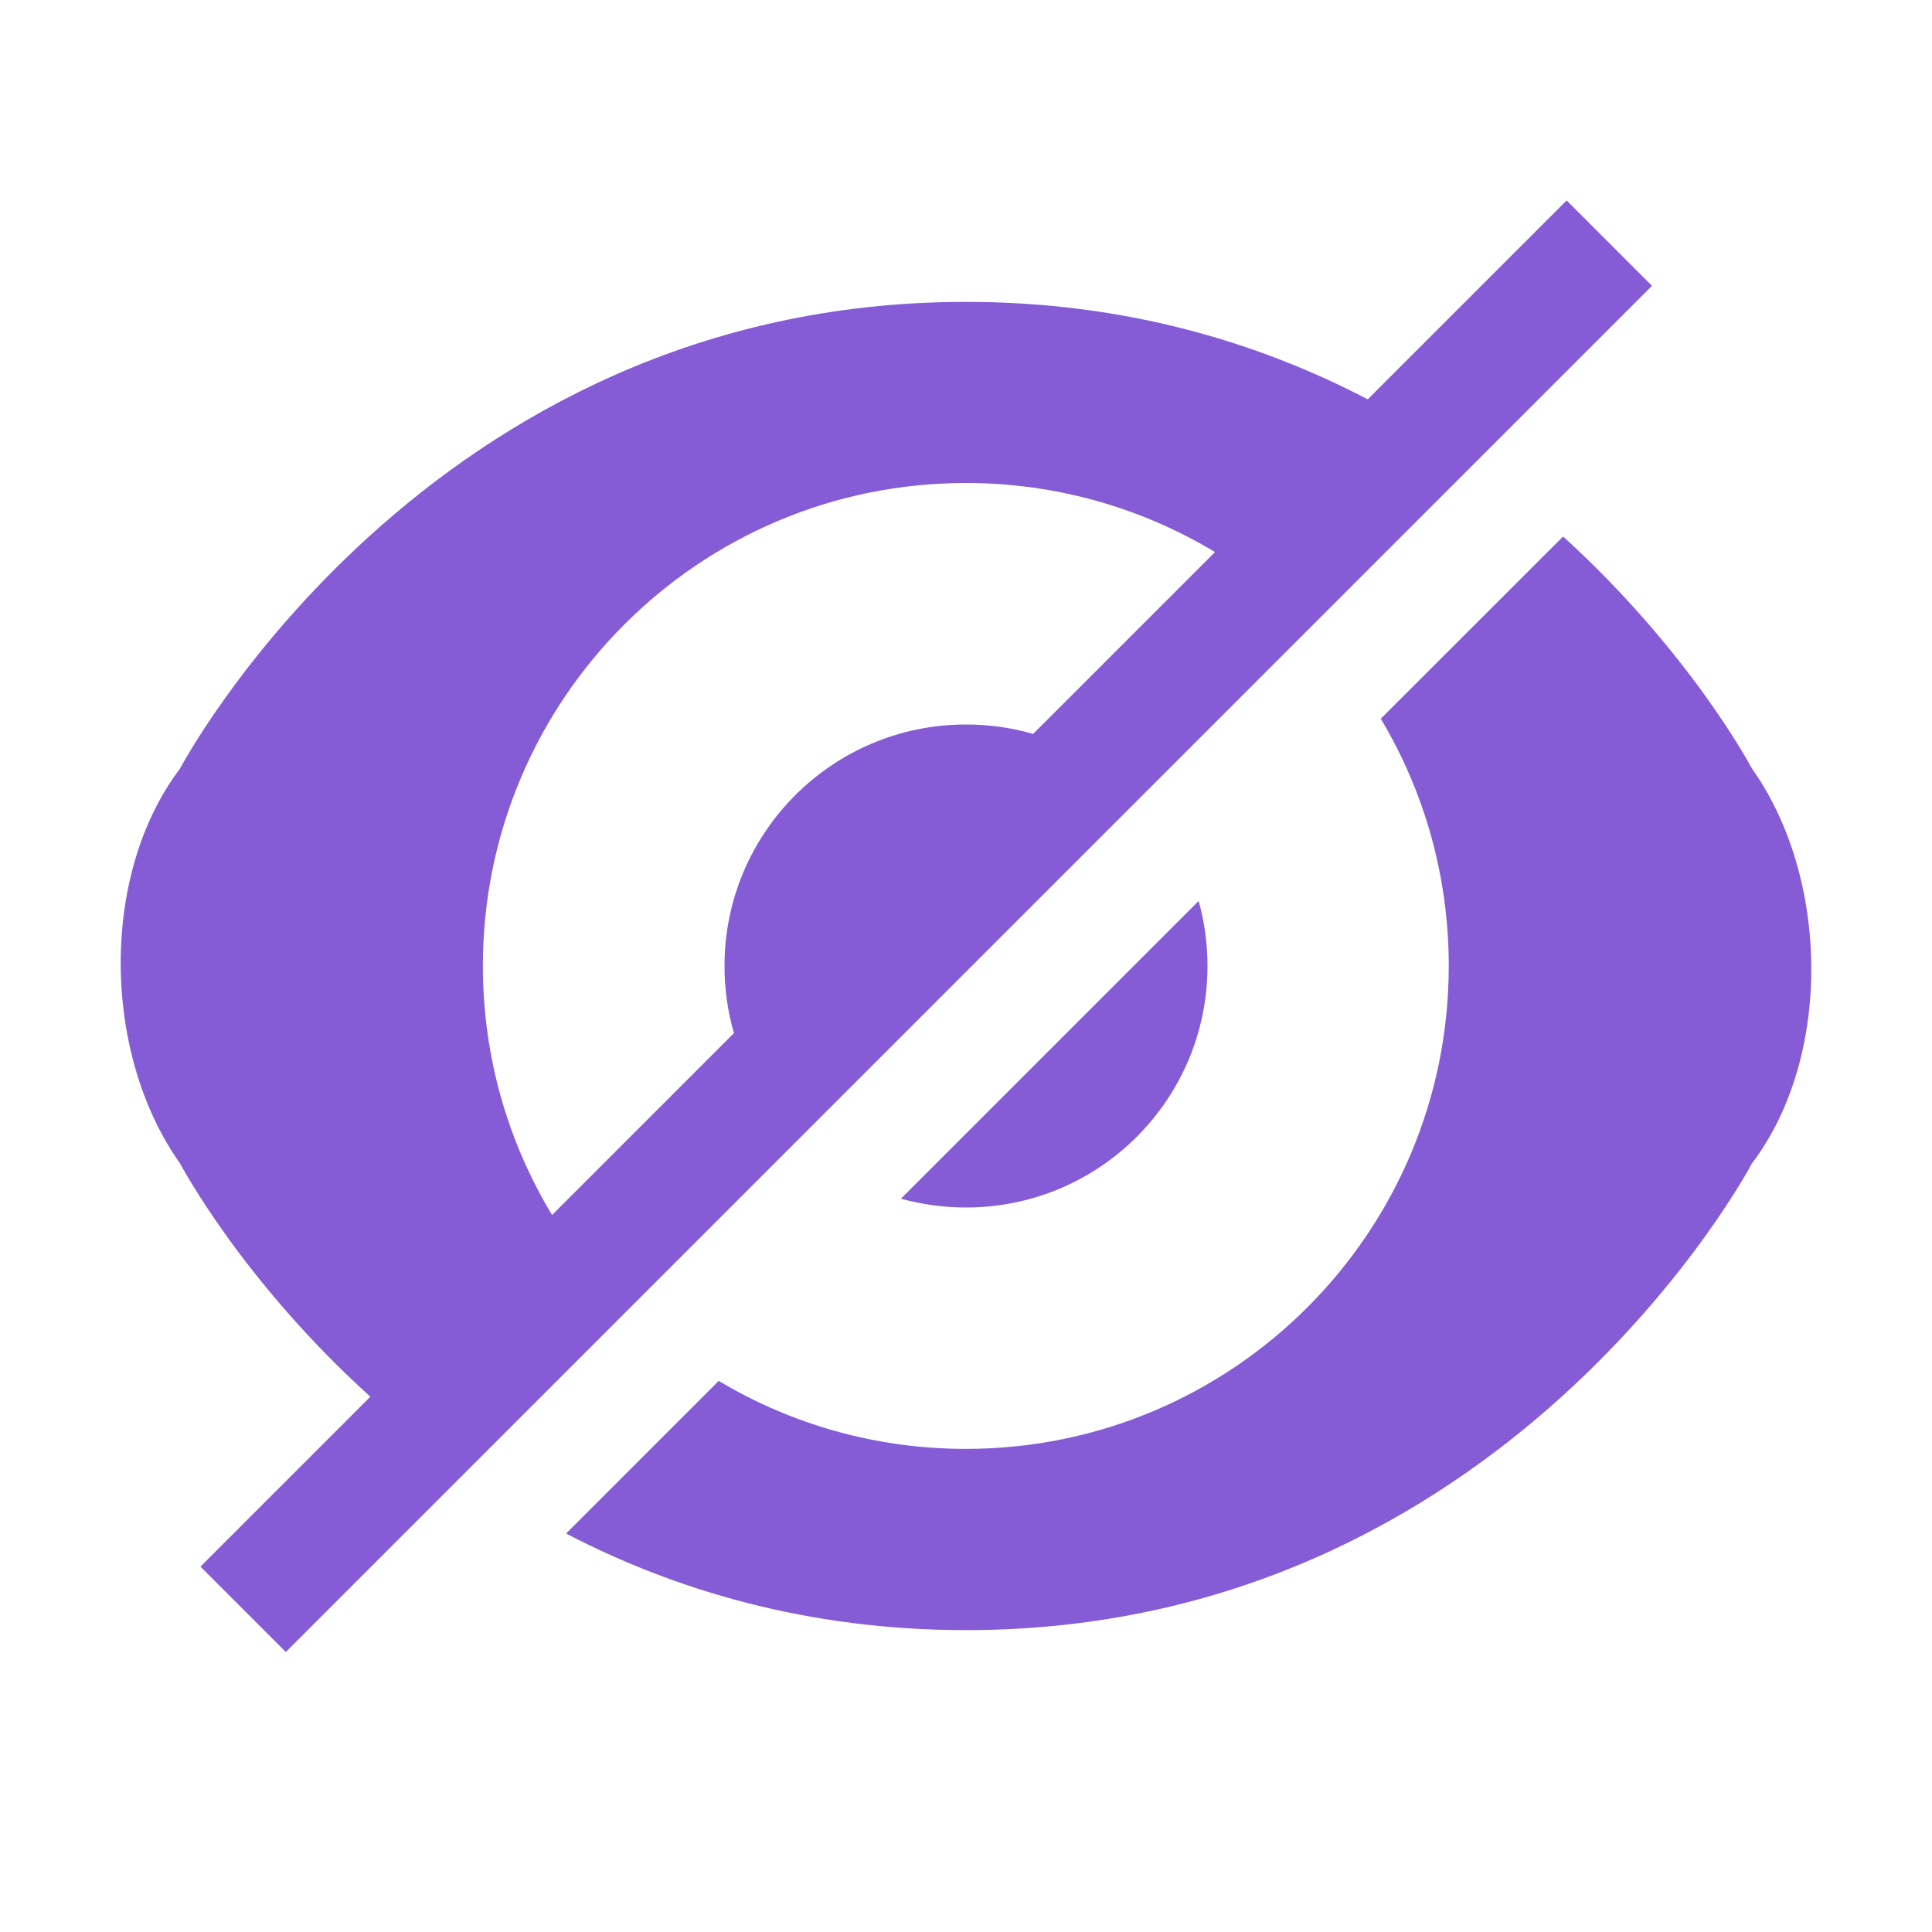
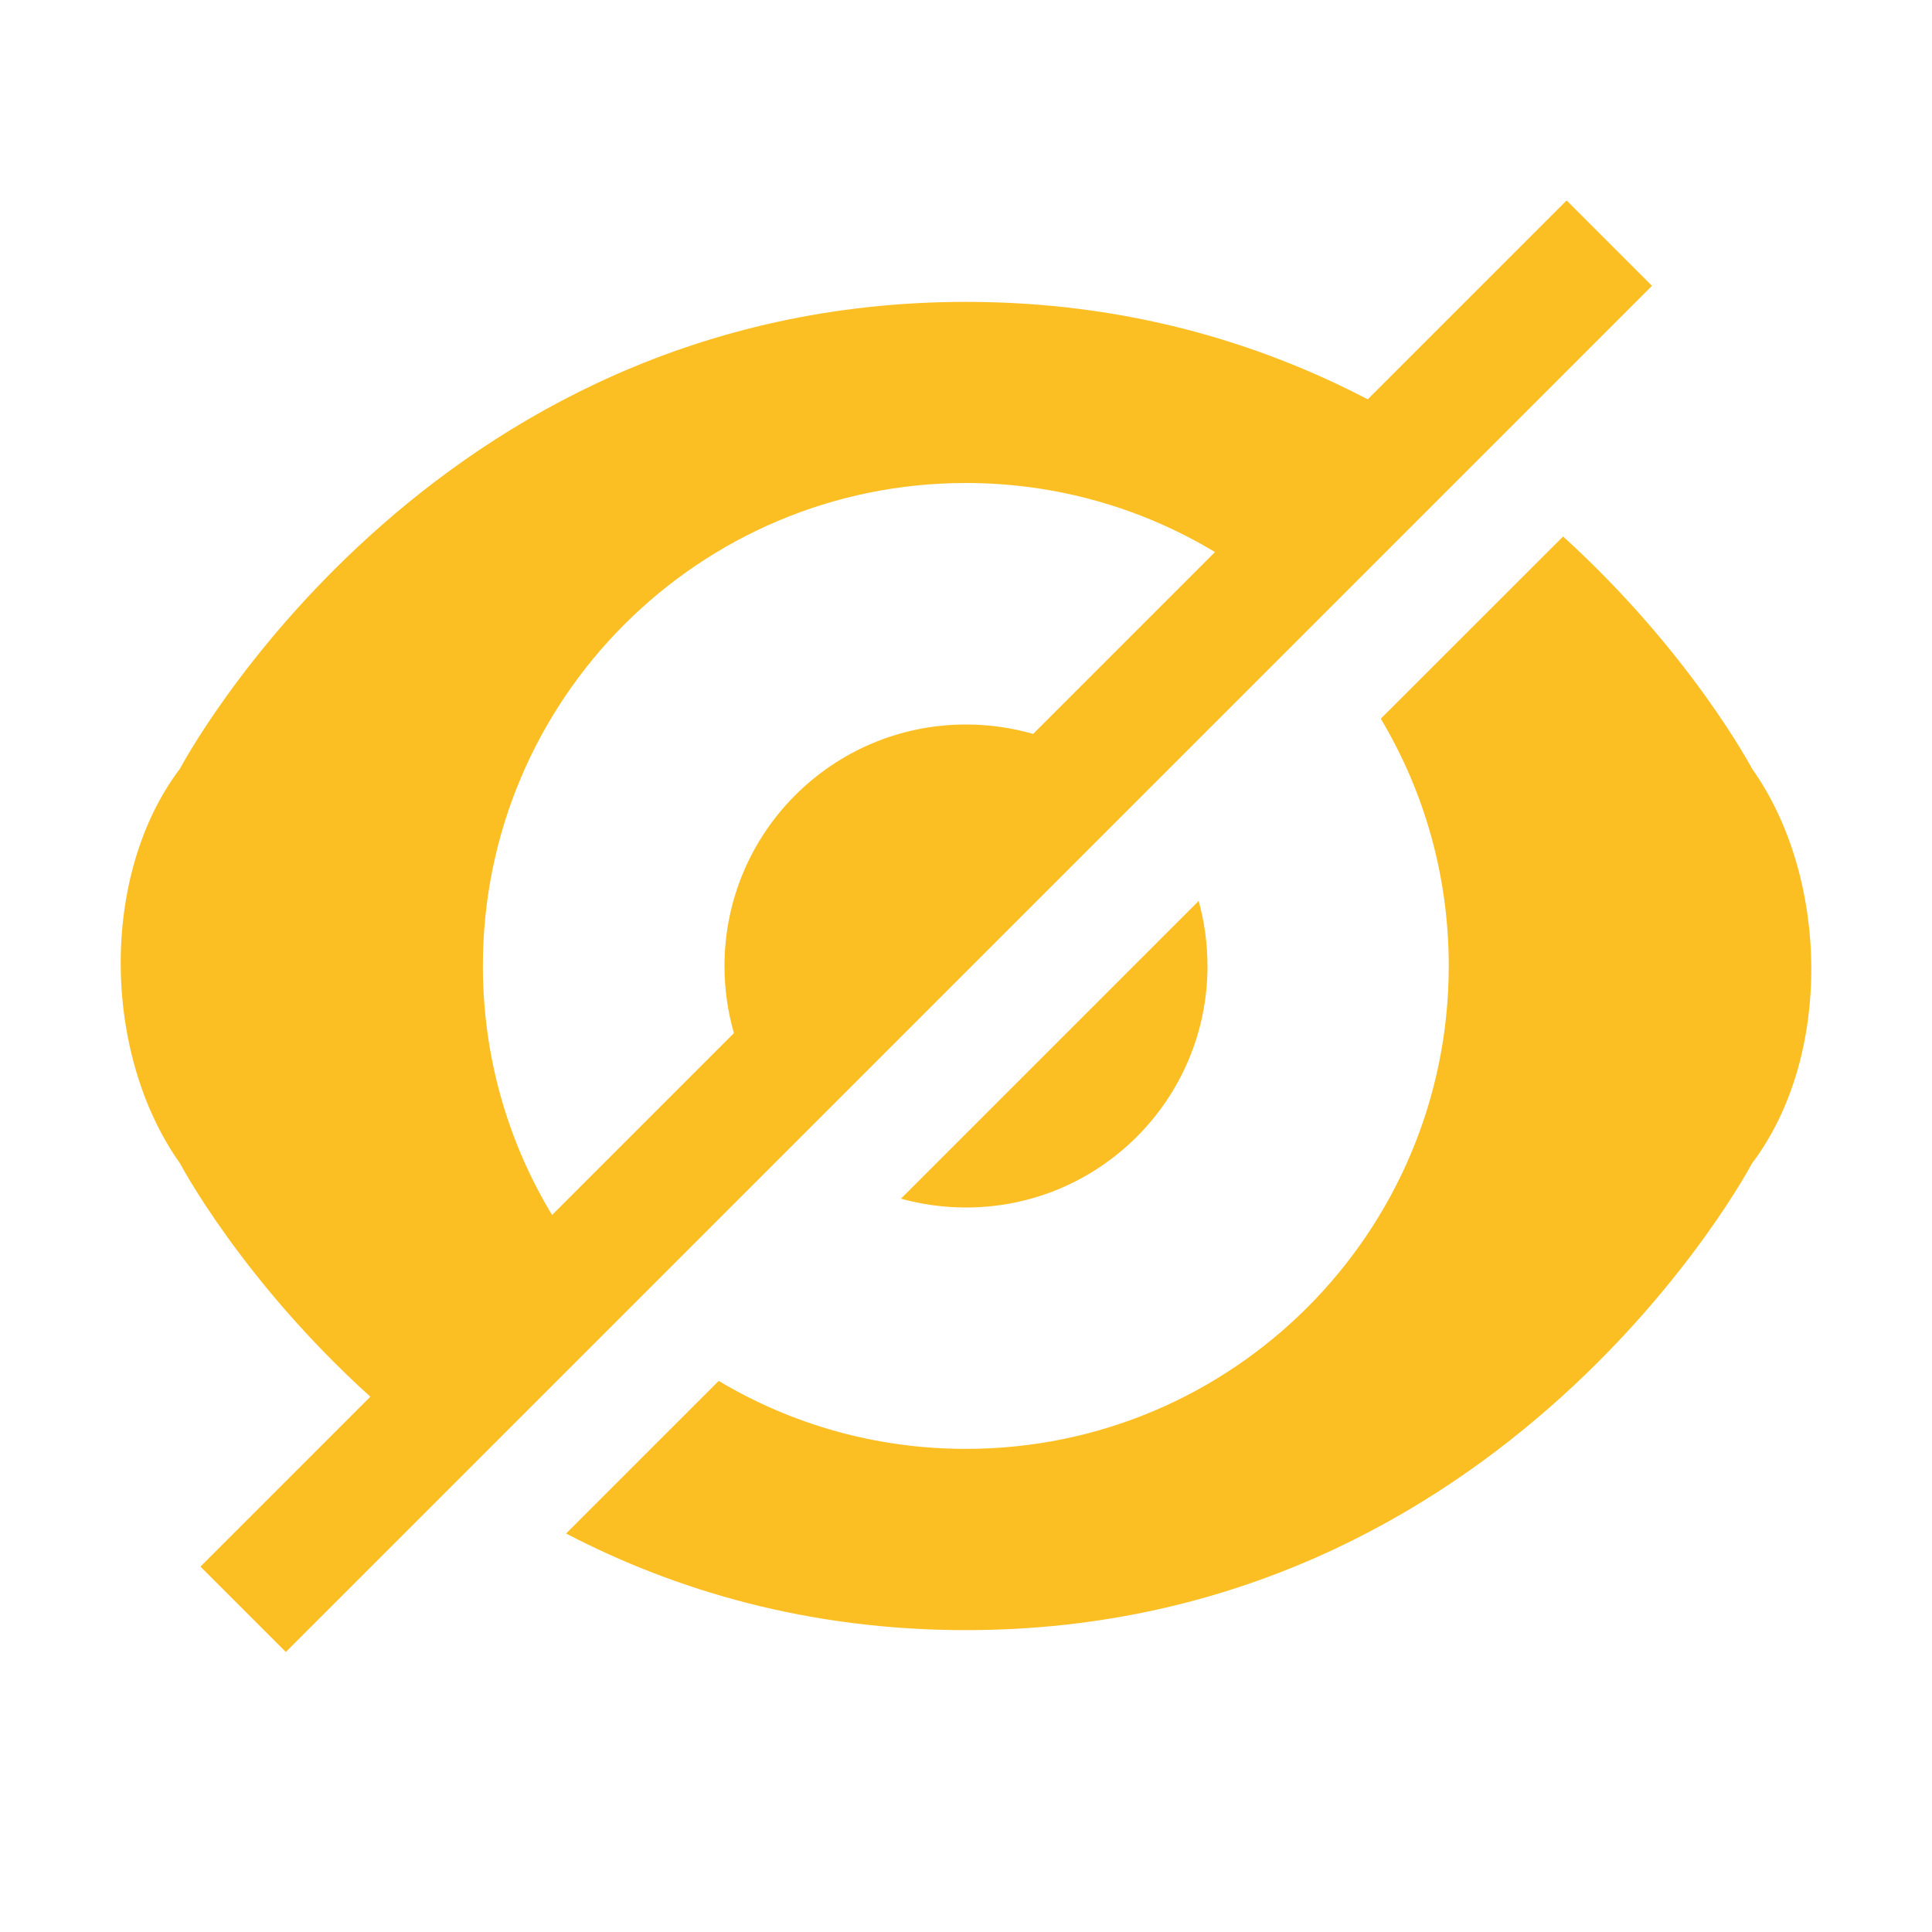
<svg xmlns="http://www.w3.org/2000/svg" width="16px" height="16px" viewBox="0 0 16 16" version="1.1">
  <defs />
  <g id="Page-1" stroke="none" stroke-width="1" fill="none" fill-rule="evenodd">
-     <g id="hide-icon-active" fill="#855CD6">
+     <g id="hide-icon-active" fill="#fbbf24">
      <g transform="translate(1, 1)" id="Combined-Shape">
        <path d="M2.067,10.567 C0.999,9.601 0.491,8.635 0.491,8.635 C-0.151,7.732 -0.177,6.247 0.491,5.365 C0.491,5.365 2.526,1.5 7,1.5 C8.317,1.5 9.422,1.835 10.327,2.307 L11.974,0.66 L12.681,1.367 L1.367,12.681 L0.66,11.974 L2.067,10.567 Z M9.062,3.572 C8.459,3.209 7.753,3 6.999,3 C4.79,3 2.999,4.791 2.999,6.999 C2.999,7.754 3.208,8.46 3.572,9.062 L5.078,7.556 C5.027,7.379 5,7.193 5,7 C5,5.895 5.895,5 7,5 C7.193,5 7.379,5.027 7.556,5.078 L9.062,3.572 Z M3.688,11.7 L4.952,10.436 C5.551,10.794 6.251,10.999 6.999,10.999 C9.208,10.999 10.998,9.208 10.998,6.999 C10.998,6.251 10.793,5.551 10.435,4.952 L11.945,3.443 C13.004,4.406 13.509,5.365 13.509,5.365 C14.151,6.268 14.177,7.753 13.509,8.635 C13.509,8.635 11.474,12.5 7,12.5 C5.69,12.5 4.589,12.169 3.688,11.7 Z M6.461,8.927 L8.927,6.461 C8.974,6.633 9,6.813 9,7 C9,8.105 8.105,9 7,9 C6.813,9 6.633,8.974 6.461,8.927 Z" />
      </g>
    </g>
  </g>
</svg>
